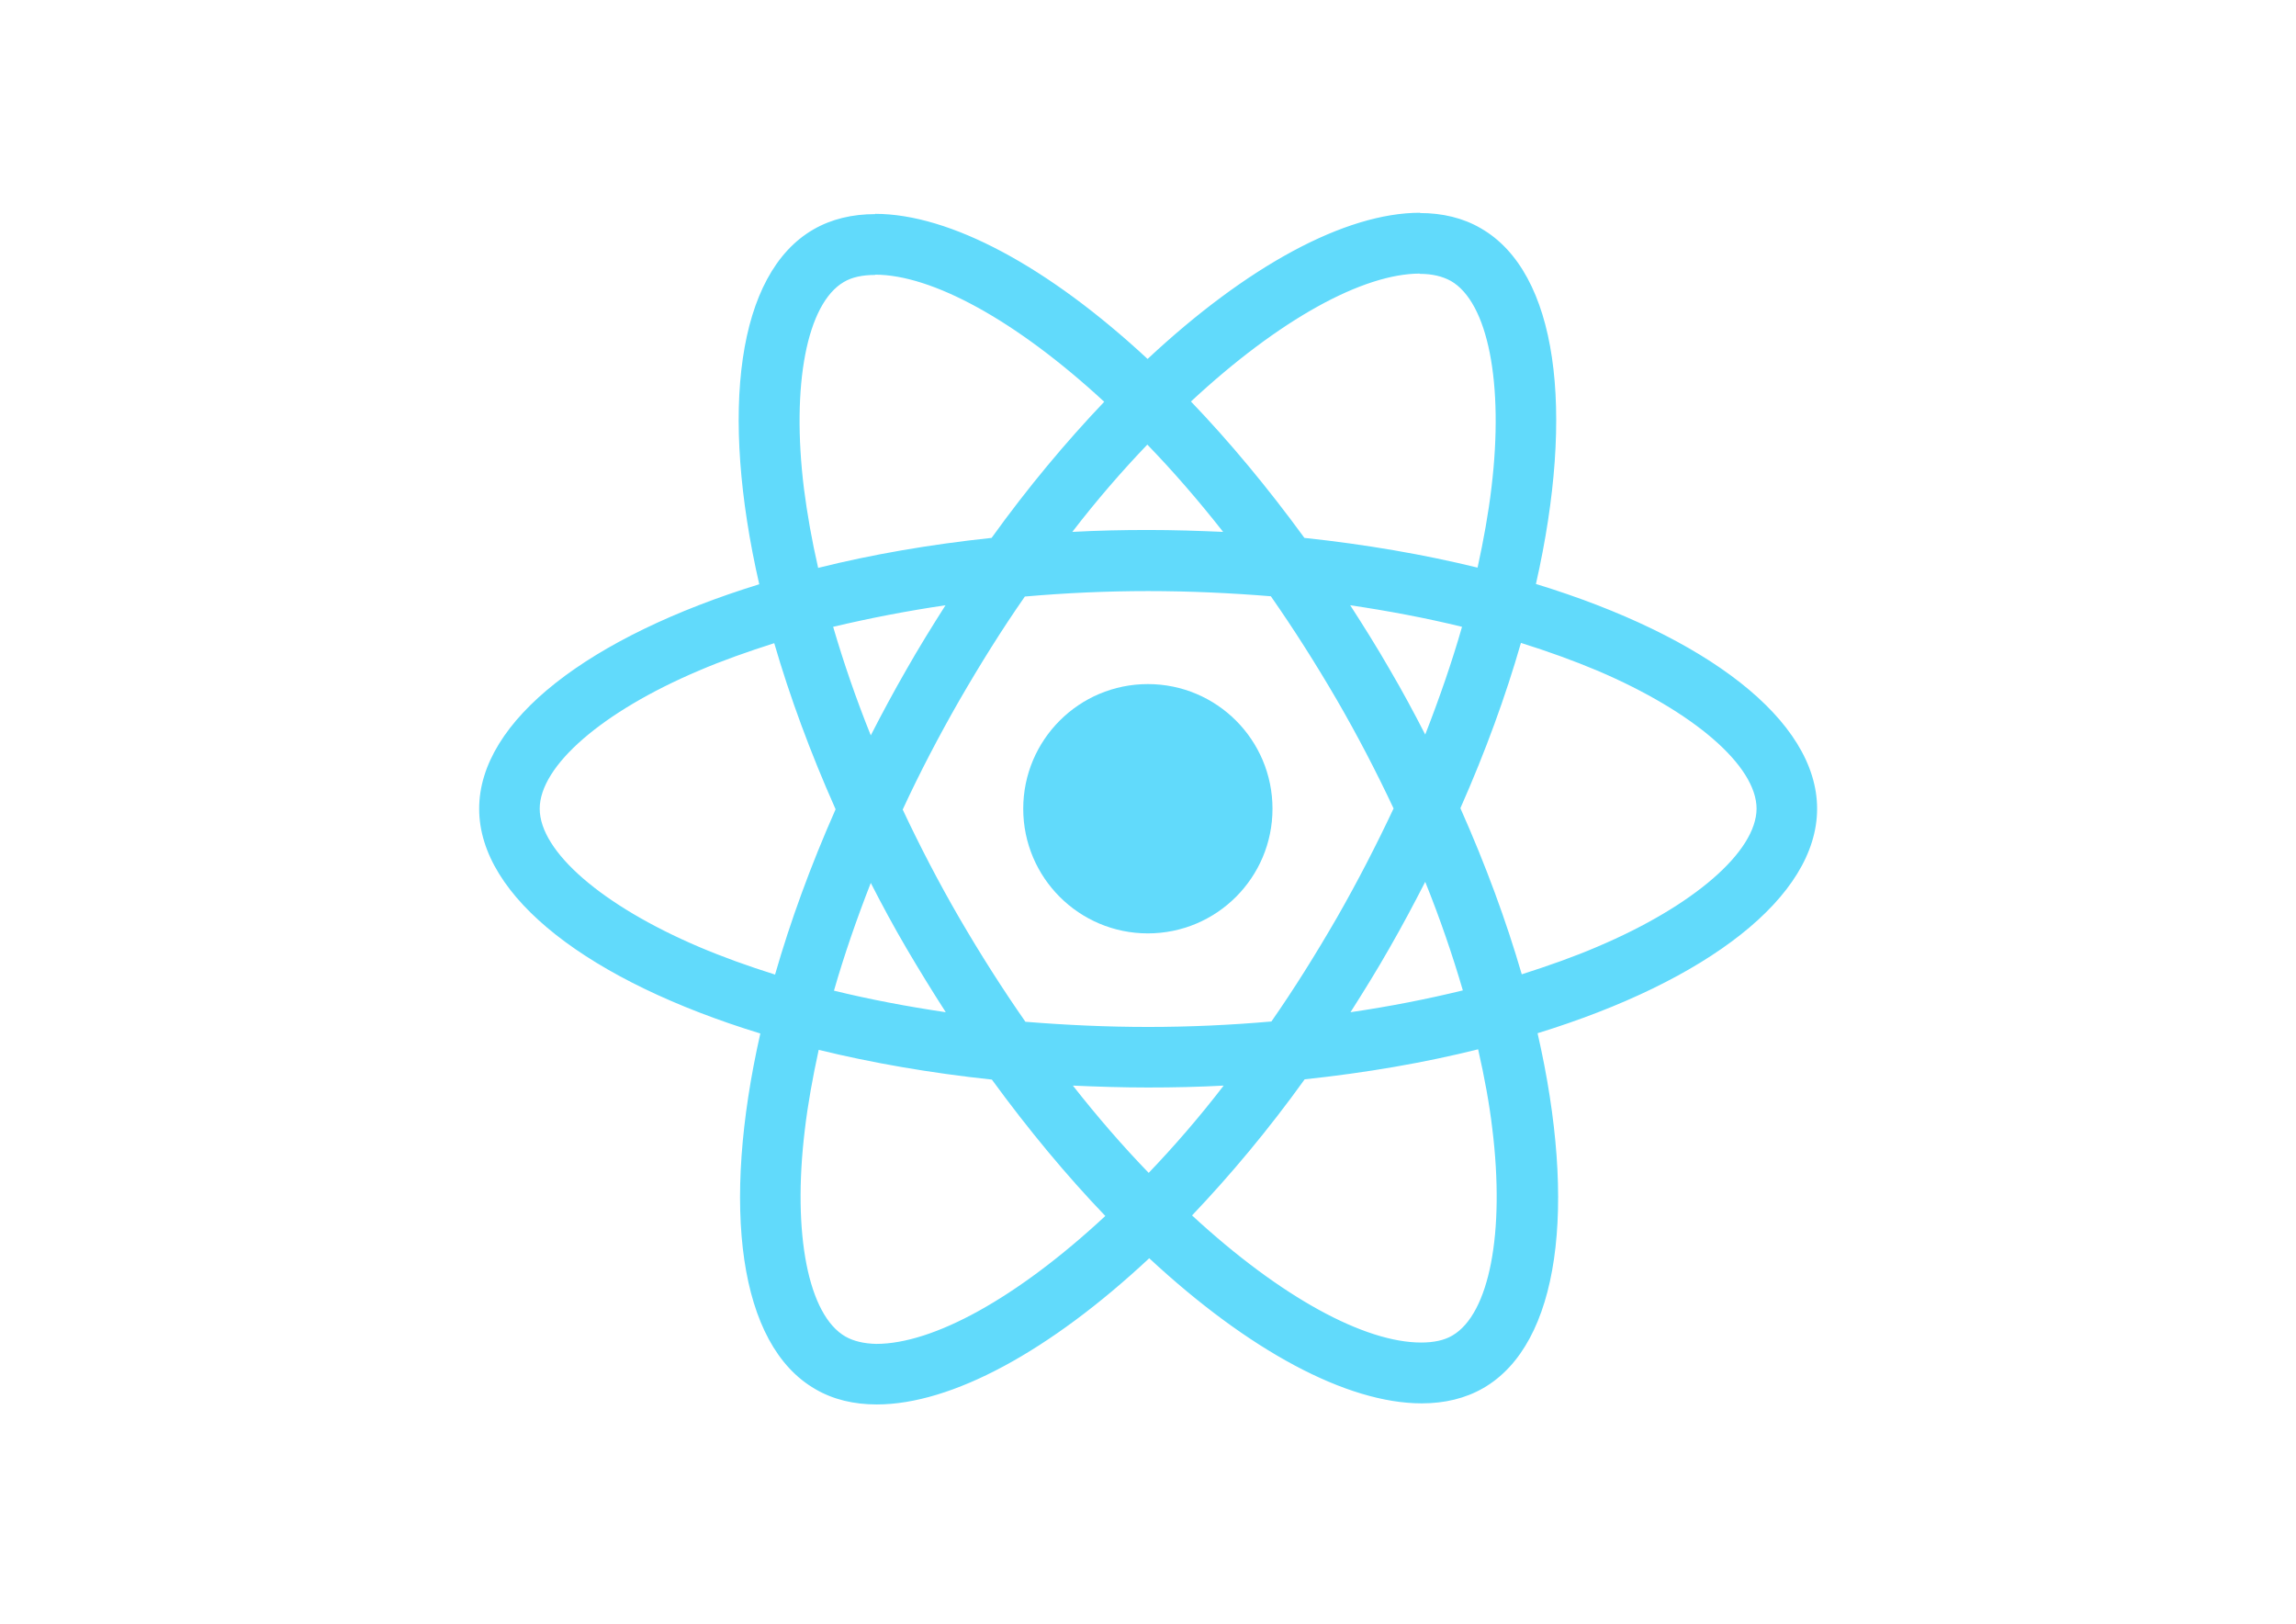
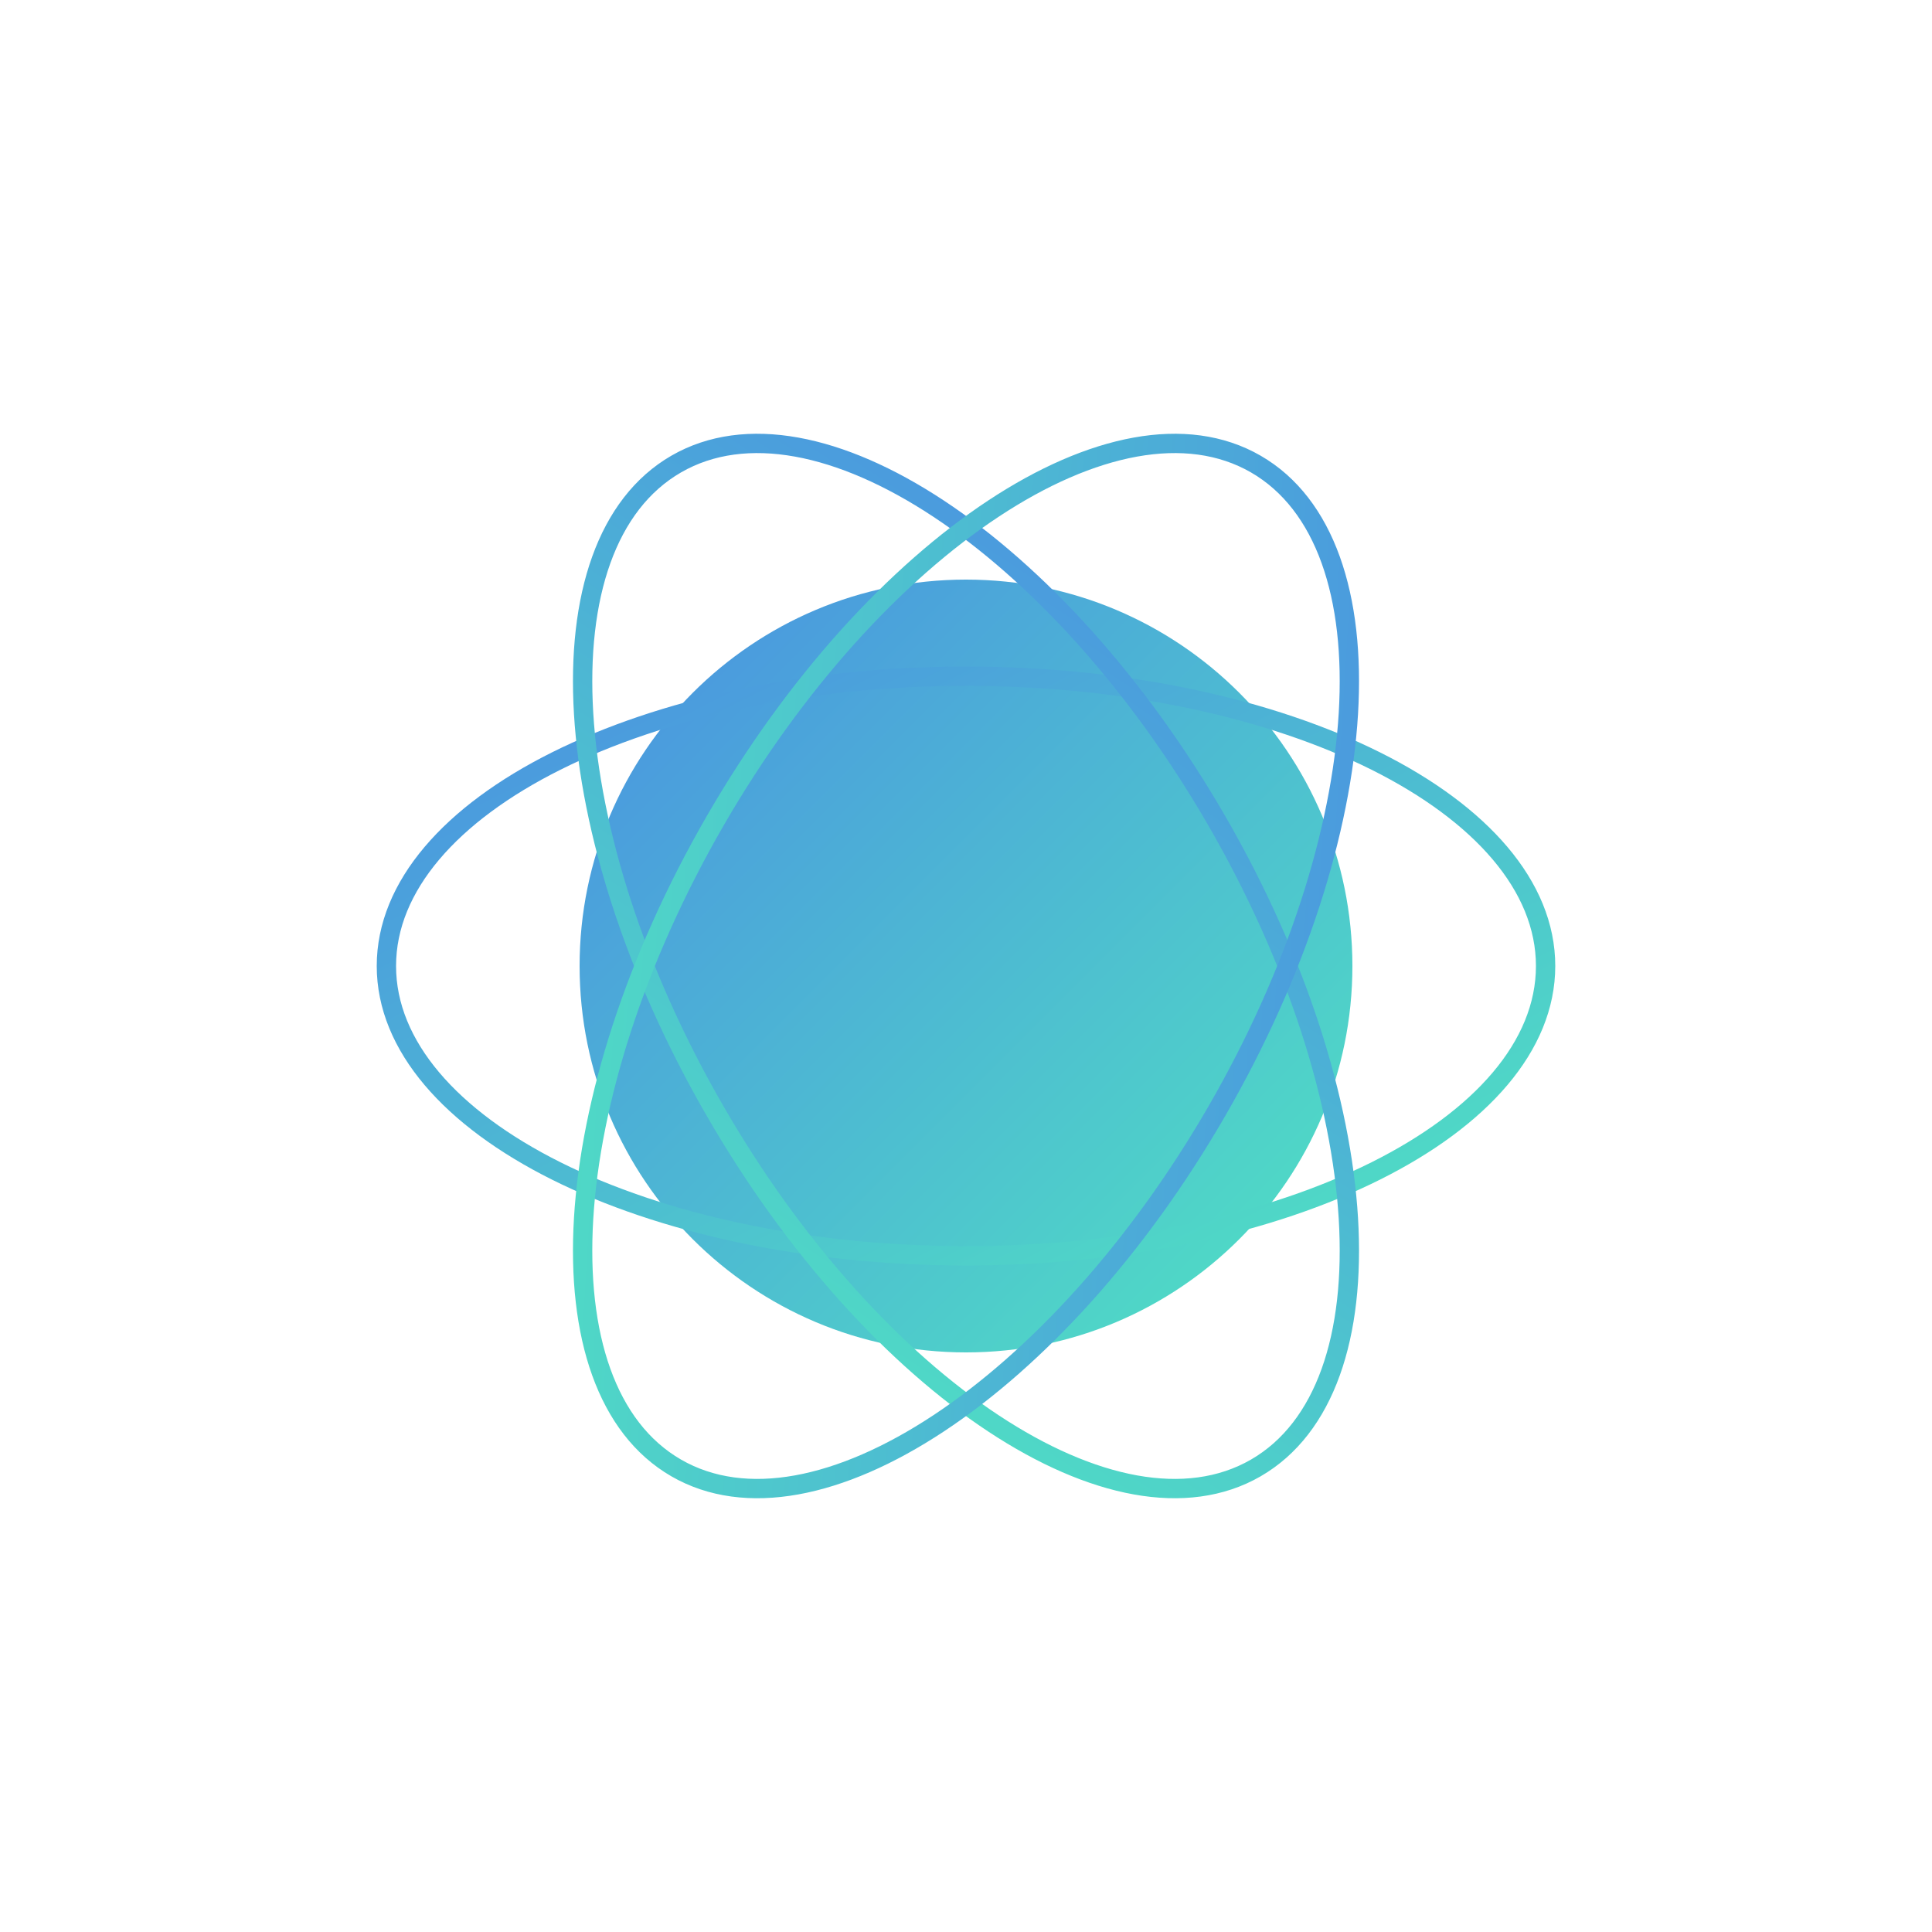
- <svg xmlns="http://www.w3.org/2000/svg" viewBox="0 0 841.9 595.3">
-   <g fill="#61DAFB">
-     <path d="M666.3 296.5c0-32.5-40.7-63.3-103.1-82.4 14.4-63.6 8-114.2-20.2-130.4-6.5-3.8-14.1-5.6-22.4-5.6v22.3c4.6 0 8.3.9 11.4 2.6 13.6 7.8 19.5 37.5 14.9 75.7-1.1 9.4-2.9 19.3-5.1 29.4-19.6-4.8-41-8.5-63.5-10.9-13.5-18.5-27.5-35.3-41.6-50 32.6-30.3 63.2-46.9 84-46.9V78c-27.5 0-63.5 19.6-99.9 53.6-36.4-33.8-72.4-53.2-99.9-53.2v22.3c20.7 0 51.4 16.5 84 46.6-14 14.7-28 31.4-41.3 49.9-22.6 2.4-44 6.1-63.6 11-2.3-10-4-19.7-5.2-29-4.7-38.2 1.1-67.9 14.6-75.8 3-1.8 6.9-2.6 11.5-2.6V78.5c-8.4 0-16 1.8-22.6 5.6-28.1 16.2-34.4 66.7-19.9 130.1-62.2 19.2-102.7 49.9-102.7 82.3 0 32.5 40.7 63.3 103.1 82.4-14.4 63.6-8 114.2 20.2 130.4 6.5 3.8 14.1 5.6 22.5 5.6 27.5 0 63.5-19.6 99.9-53.6 36.4 33.8 72.4 53.2 99.9 53.2 8.4 0 16-1.8 22.6-5.6 28.1-16.2 34.4-66.7 19.9-130.1 62-19.1 102.5-49.9 102.5-82.3zm-130.2-66.7c-3.7 12.9-8.3 26.2-13.5 39.5-4.1-8-8.4-16-13.1-24-4.6-8-9.5-15.8-14.4-23.4 14.2 2.1 27.9 4.7 41 7.9zm-45.8 106.5c-7.8 13.5-15.8 26.3-24.1 38.2-14.9 1.3-30 2-45.2 2-15.1 0-30.2-.7-45-1.9-8.3-11.9-16.4-24.6-24.2-38-7.6-13.1-14.5-26.4-20.8-39.8 6.2-13.4 13.2-26.8 20.7-39.9 7.8-13.5 15.8-26.3 24.1-38.2 14.9-1.3 30-2 45.2-2 15.1 0 30.2.7 45 1.9 8.3 11.9 16.4 24.6 24.2 38 7.6 13.1 14.5 26.4 20.8 39.8-6.3 13.4-13.2 26.8-20.7 39.9zm32.3-13c5.4 13.4 10 26.8 13.8 39.8-13.1 3.2-26.9 5.9-41.2 8 4.9-7.7 9.8-15.6 14.4-23.7 4.6-8 8.9-16.1 13-24.1zM421.2 430c-9.3-9.6-18.6-20.3-27.8-32 9 .4 18.2.7 27.5.7 9.4 0 18.7-.2 27.8-.7-9 11.7-18.3 22.4-27.5 32zm-74.4-58.9c-14.2-2.1-27.9-4.7-41-7.9 3.7-12.9 8.3-26.2 13.5-39.5 4.1 8 8.4 16 13.1 24 4.7 8 9.5 15.8 14.4 23.4zM420.7 163c9.3 9.6 18.6 20.3 27.8 32-9-.4-18.2-.7-27.5-.7-9.4 0-18.7.2-27.8.7 9-11.7 18.3-22.4 27.5-32zm-74 58.9c-4.9 7.7-9.8 15.6-14.4 23.7-4.6 8-8.9 16-13 24-5.4-13.4-10-26.8-13.8-39.8 13.1-3.1 26.9-5.8 41.2-7.9zm-90.5 125.2c-35.4-15.1-58.3-34.9-58.3-50.6 0-15.7 22.9-35.6 58.3-50.6 8.6-3.7 18-7 27.7-10.1 5.7 19.6 13.2 40 22.5 60.9-9.2 20.8-16.6 41.1-22.2 60.6-9.9-3.1-19.3-6.5-28-10.2zM310 490c-13.6-7.8-19.5-37.5-14.9-75.7 1.1-9.4 2.9-19.3 5.1-29.4 19.6 4.8 41 8.5 63.5 10.9 13.5 18.5 27.5 35.3 41.6 50-32.6 30.3-63.2 46.9-84 46.9-4.5-.1-8.3-1-11.3-2.7zm237.2-76.2c4.7 38.2-1.1 67.9-14.6 75.8-3 1.8-6.9 2.6-11.5 2.6-20.7 0-51.4-16.5-84-46.6 14-14.7 28-31.4 41.3-49.9 22.6-2.4 44-6.1 63.6-11 2.3 10.1 4.1 19.8 5.2 29.1zm38.5-66.7c-8.6 3.7-18 7-27.7 10.1-5.7-19.6-13.2-40-22.5-60.9 9.2-20.8 16.6-41.1 22.2-60.6 9.9 3.1 19.3 6.5 28.1 10.2 35.4 15.1 58.3 34.9 58.3 50.6-.1 15.7-23 35.6-58.4 50.6zM320.8 78.4z" />
-     <circle cx="420.9" cy="296.5" r="45.7" />
-     <path d="M520.5 78.1z" />
+ <svg xmlns="http://www.w3.org/2000/svg" viewBox="0 0 200 200">
+   <defs>
+     <linearGradient id="grad1" x1="0%" y1="0%" x2="100%" y2="100%">
+       <stop offset="0%" style="stop-color:#4A90E2;stop-opacity:1" />
+       <stop offset="100%" style="stop-color:#50E3C2;stop-opacity:1" />
+     </linearGradient>
+   </defs>
+   <g transform="translate(100,100)">
+     <circle cx="0" cy="0" r="40" fill="url(#grad1)" />
+     <g fill="none" stroke="url(#grad1)" stroke-width="2">
+       <ellipse cx="0" cy="0" rx="60" ry="30" transform="rotate(0)" />
+       <ellipse cx="0" cy="0" rx="60" ry="30" transform="rotate(60)" />
+       <ellipse cx="0" cy="0" rx="60" ry="30" transform="rotate(120)" />
+     </g>
  </g>
</svg>
